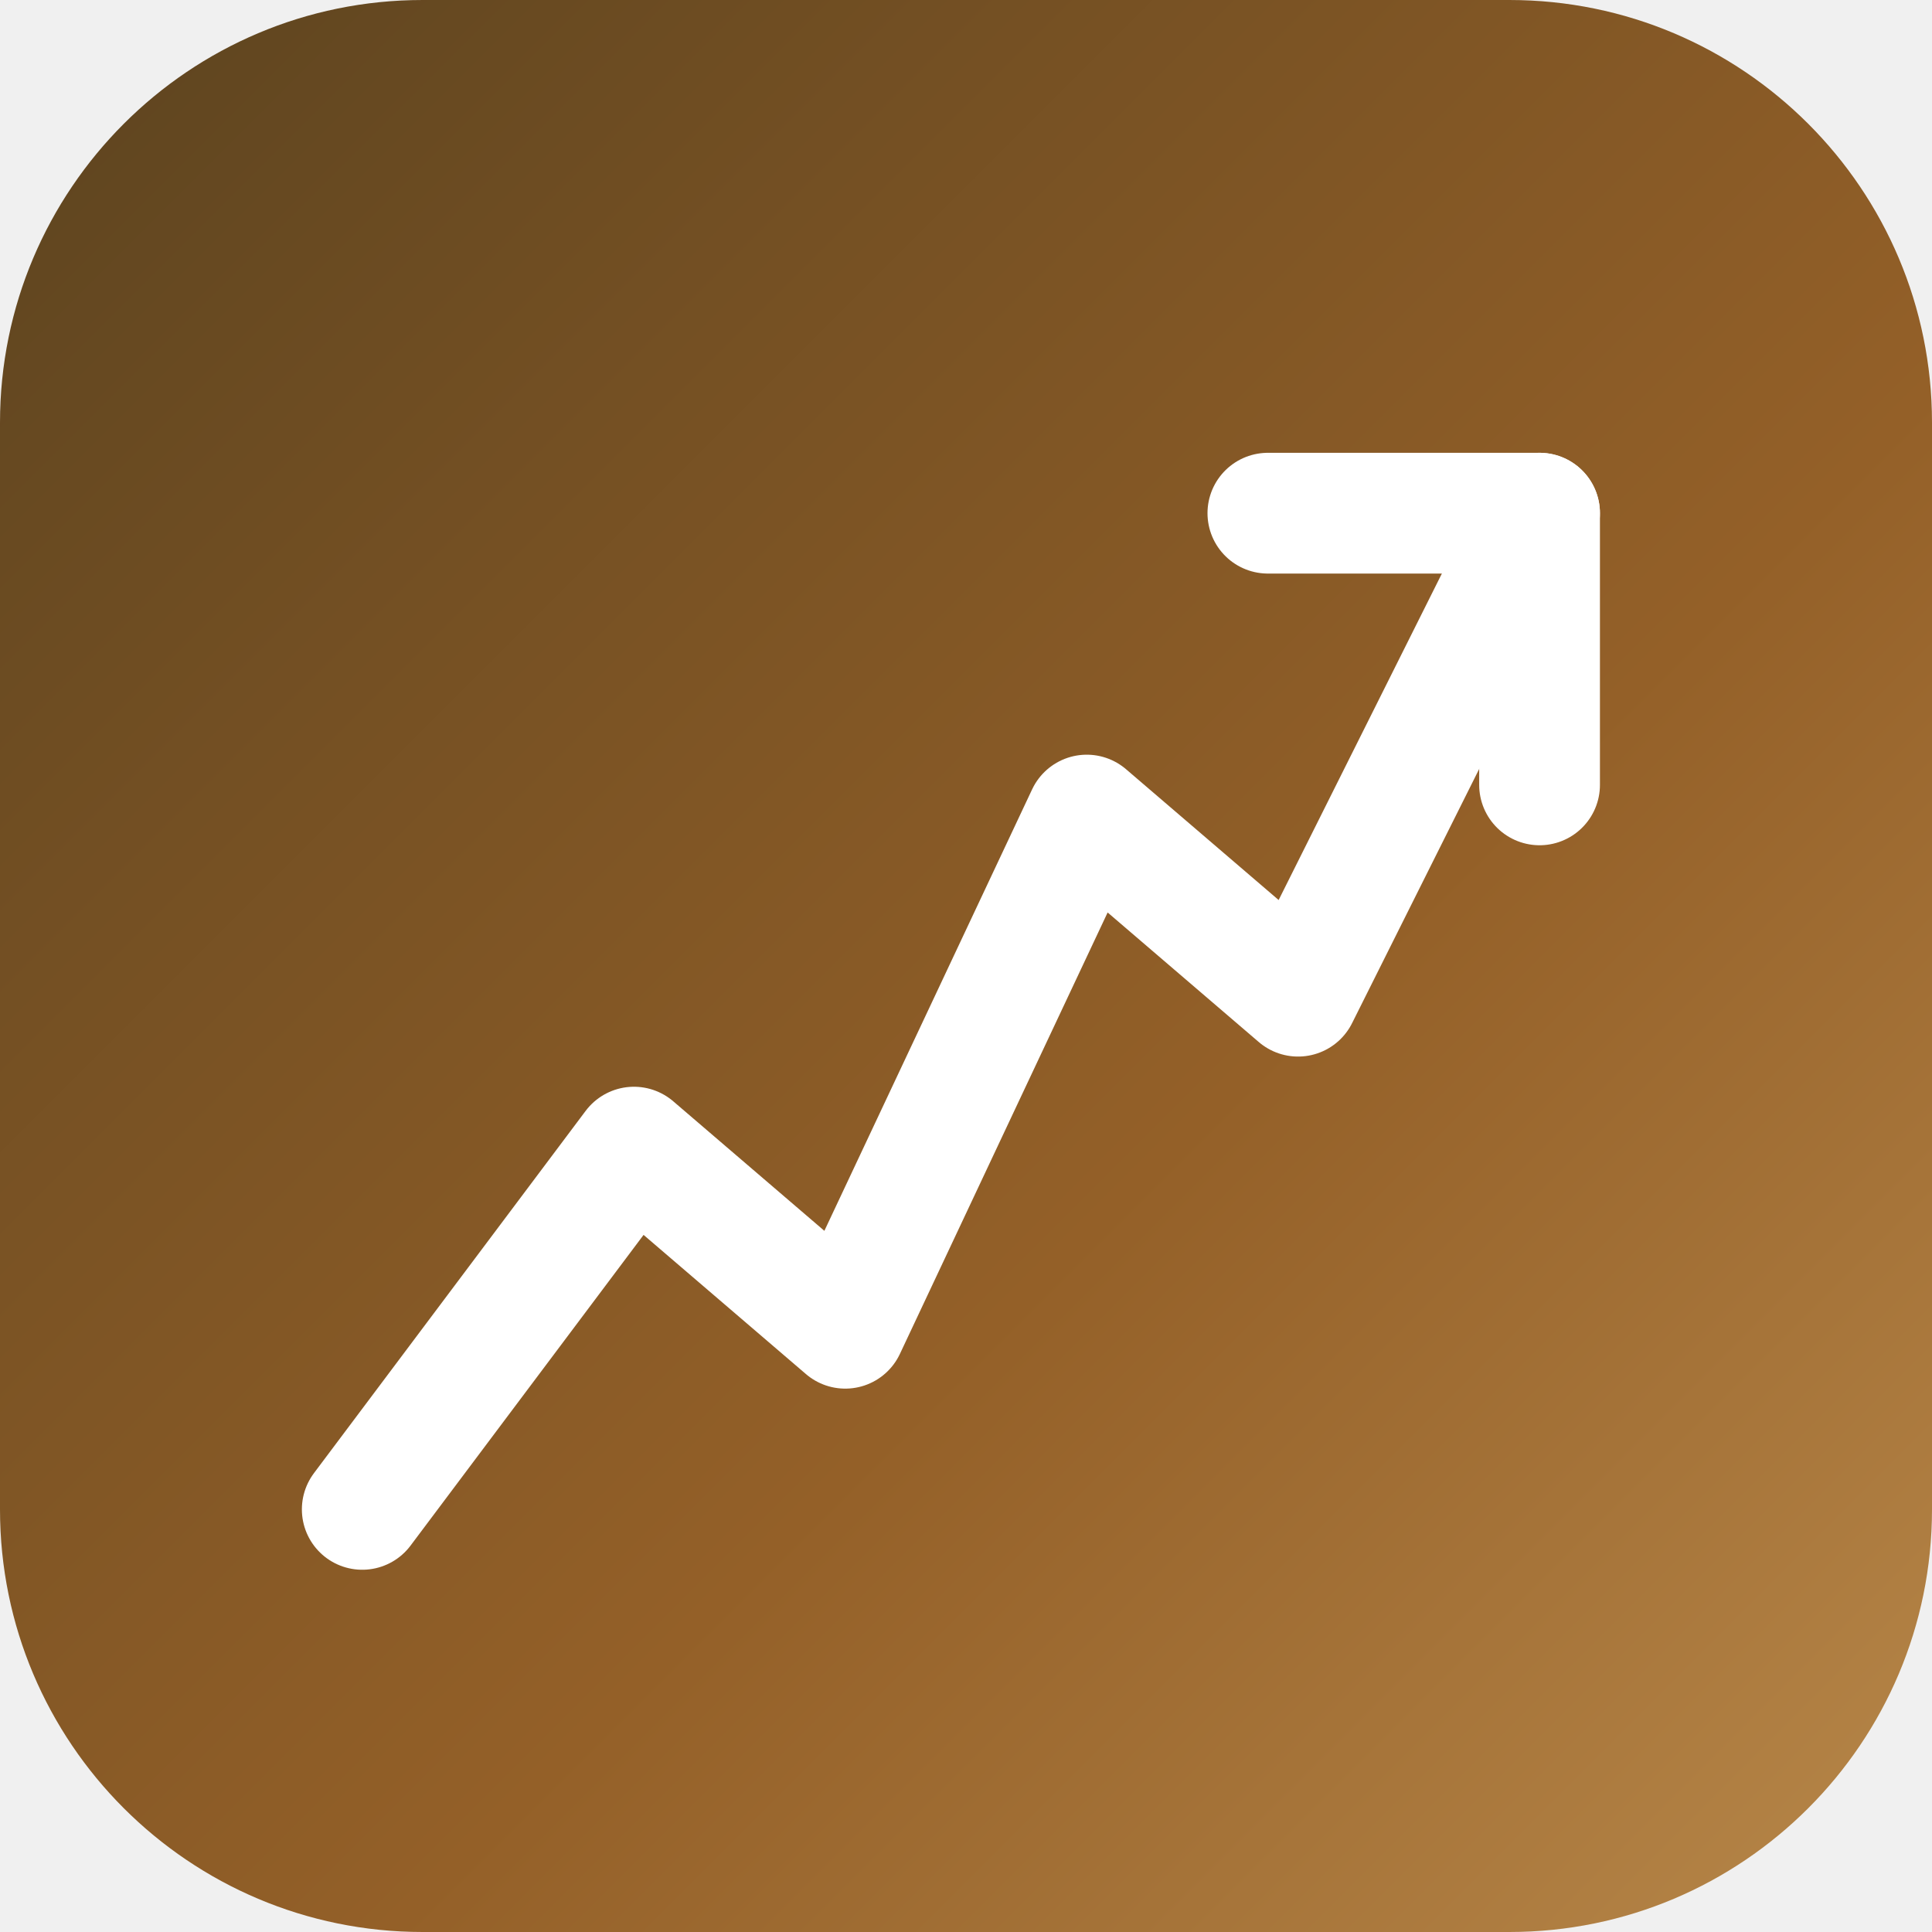
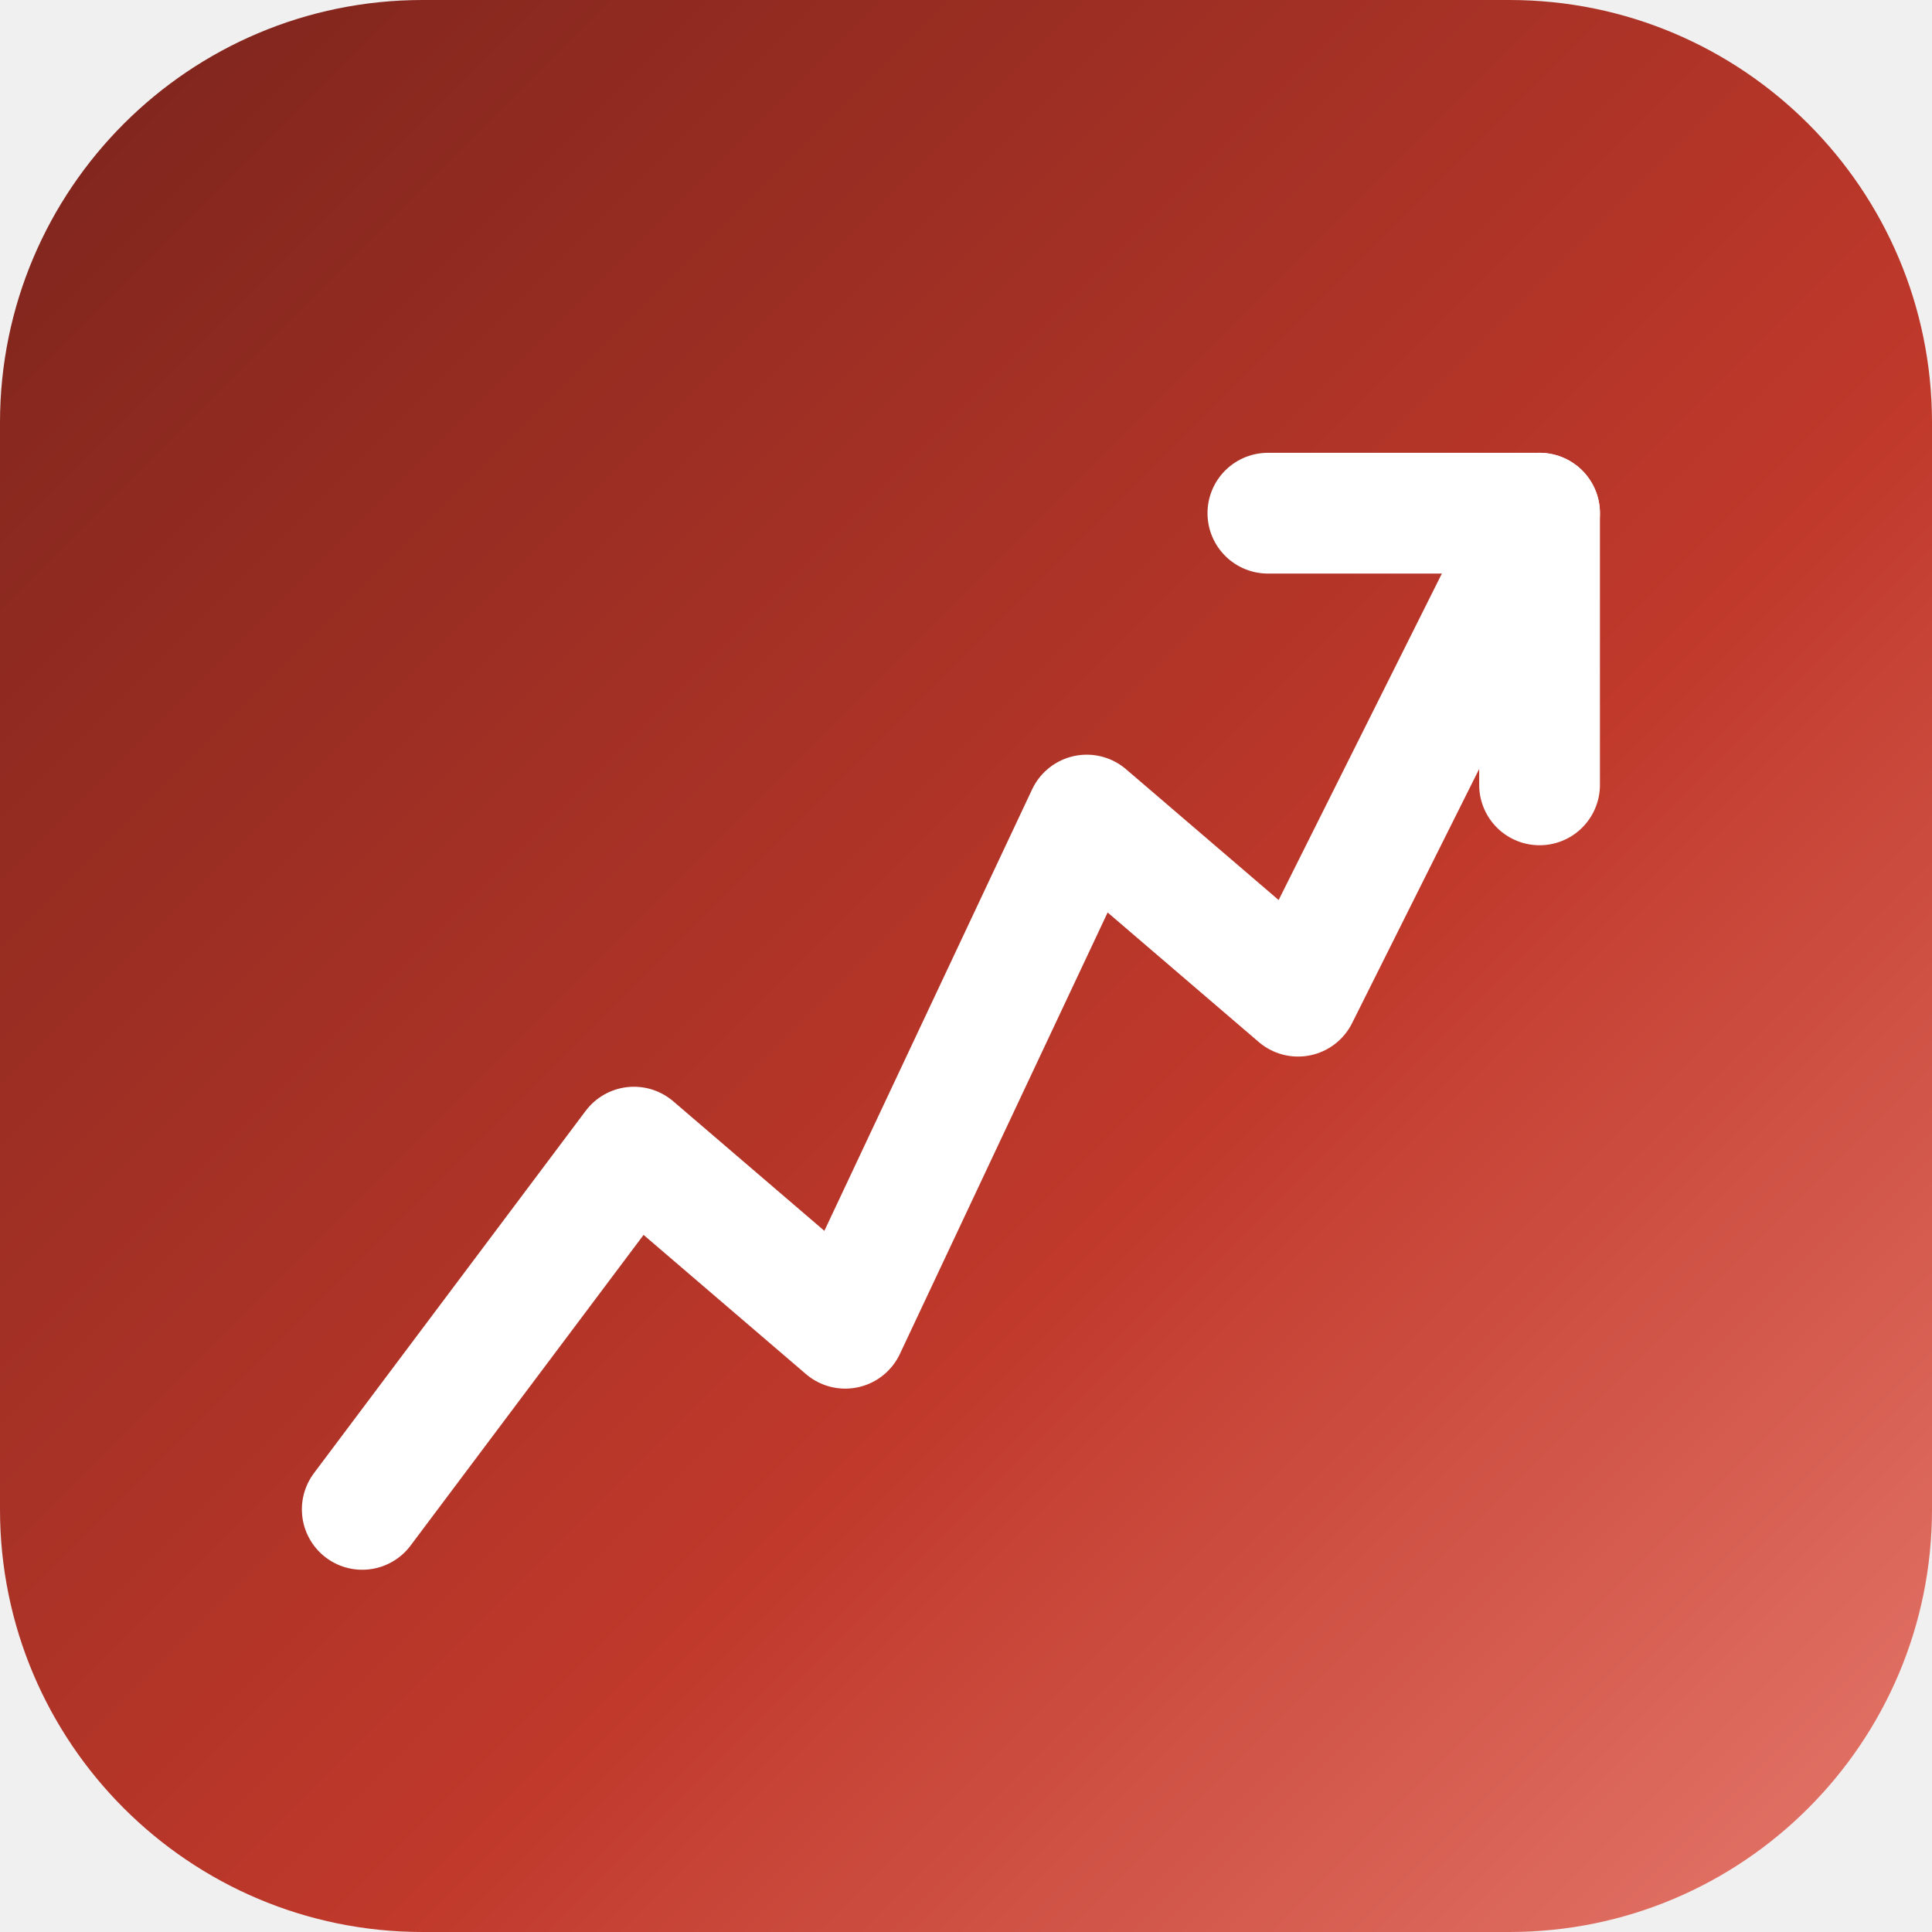
<svg xmlns="http://www.w3.org/2000/svg" viewBox="0 0 64 64">
  <defs>
    <linearGradient id="g" x1="0" y1="0" x2="1" y2="1">
-       <stop offset="0" stop-color="#5B431F" />
-       <stop offset="0.6" stop-color="#946028" />
-       <stop offset="1" stop-color="#B8884A" />
+       <stop offset="0" stop-color="#7b241c" />
+       <stop offset="0.6" stop-color="#c0392b" />
+       <stop offset="1" stop-color="#e6796d" />
    </linearGradient>
  </defs>
  <rect width="64" height="64" rx="14" fill="url(#g)" />
  <g fill="none" stroke="#ffffff" stroke-width="4" stroke-linecap="round" stroke-linejoin="round">
    <polyline points="12,50 21,38 28,44 36,27 43,33 51,17" />
    <polyline points="42,17 51,17 51,26" />
  </g>
</svg>
